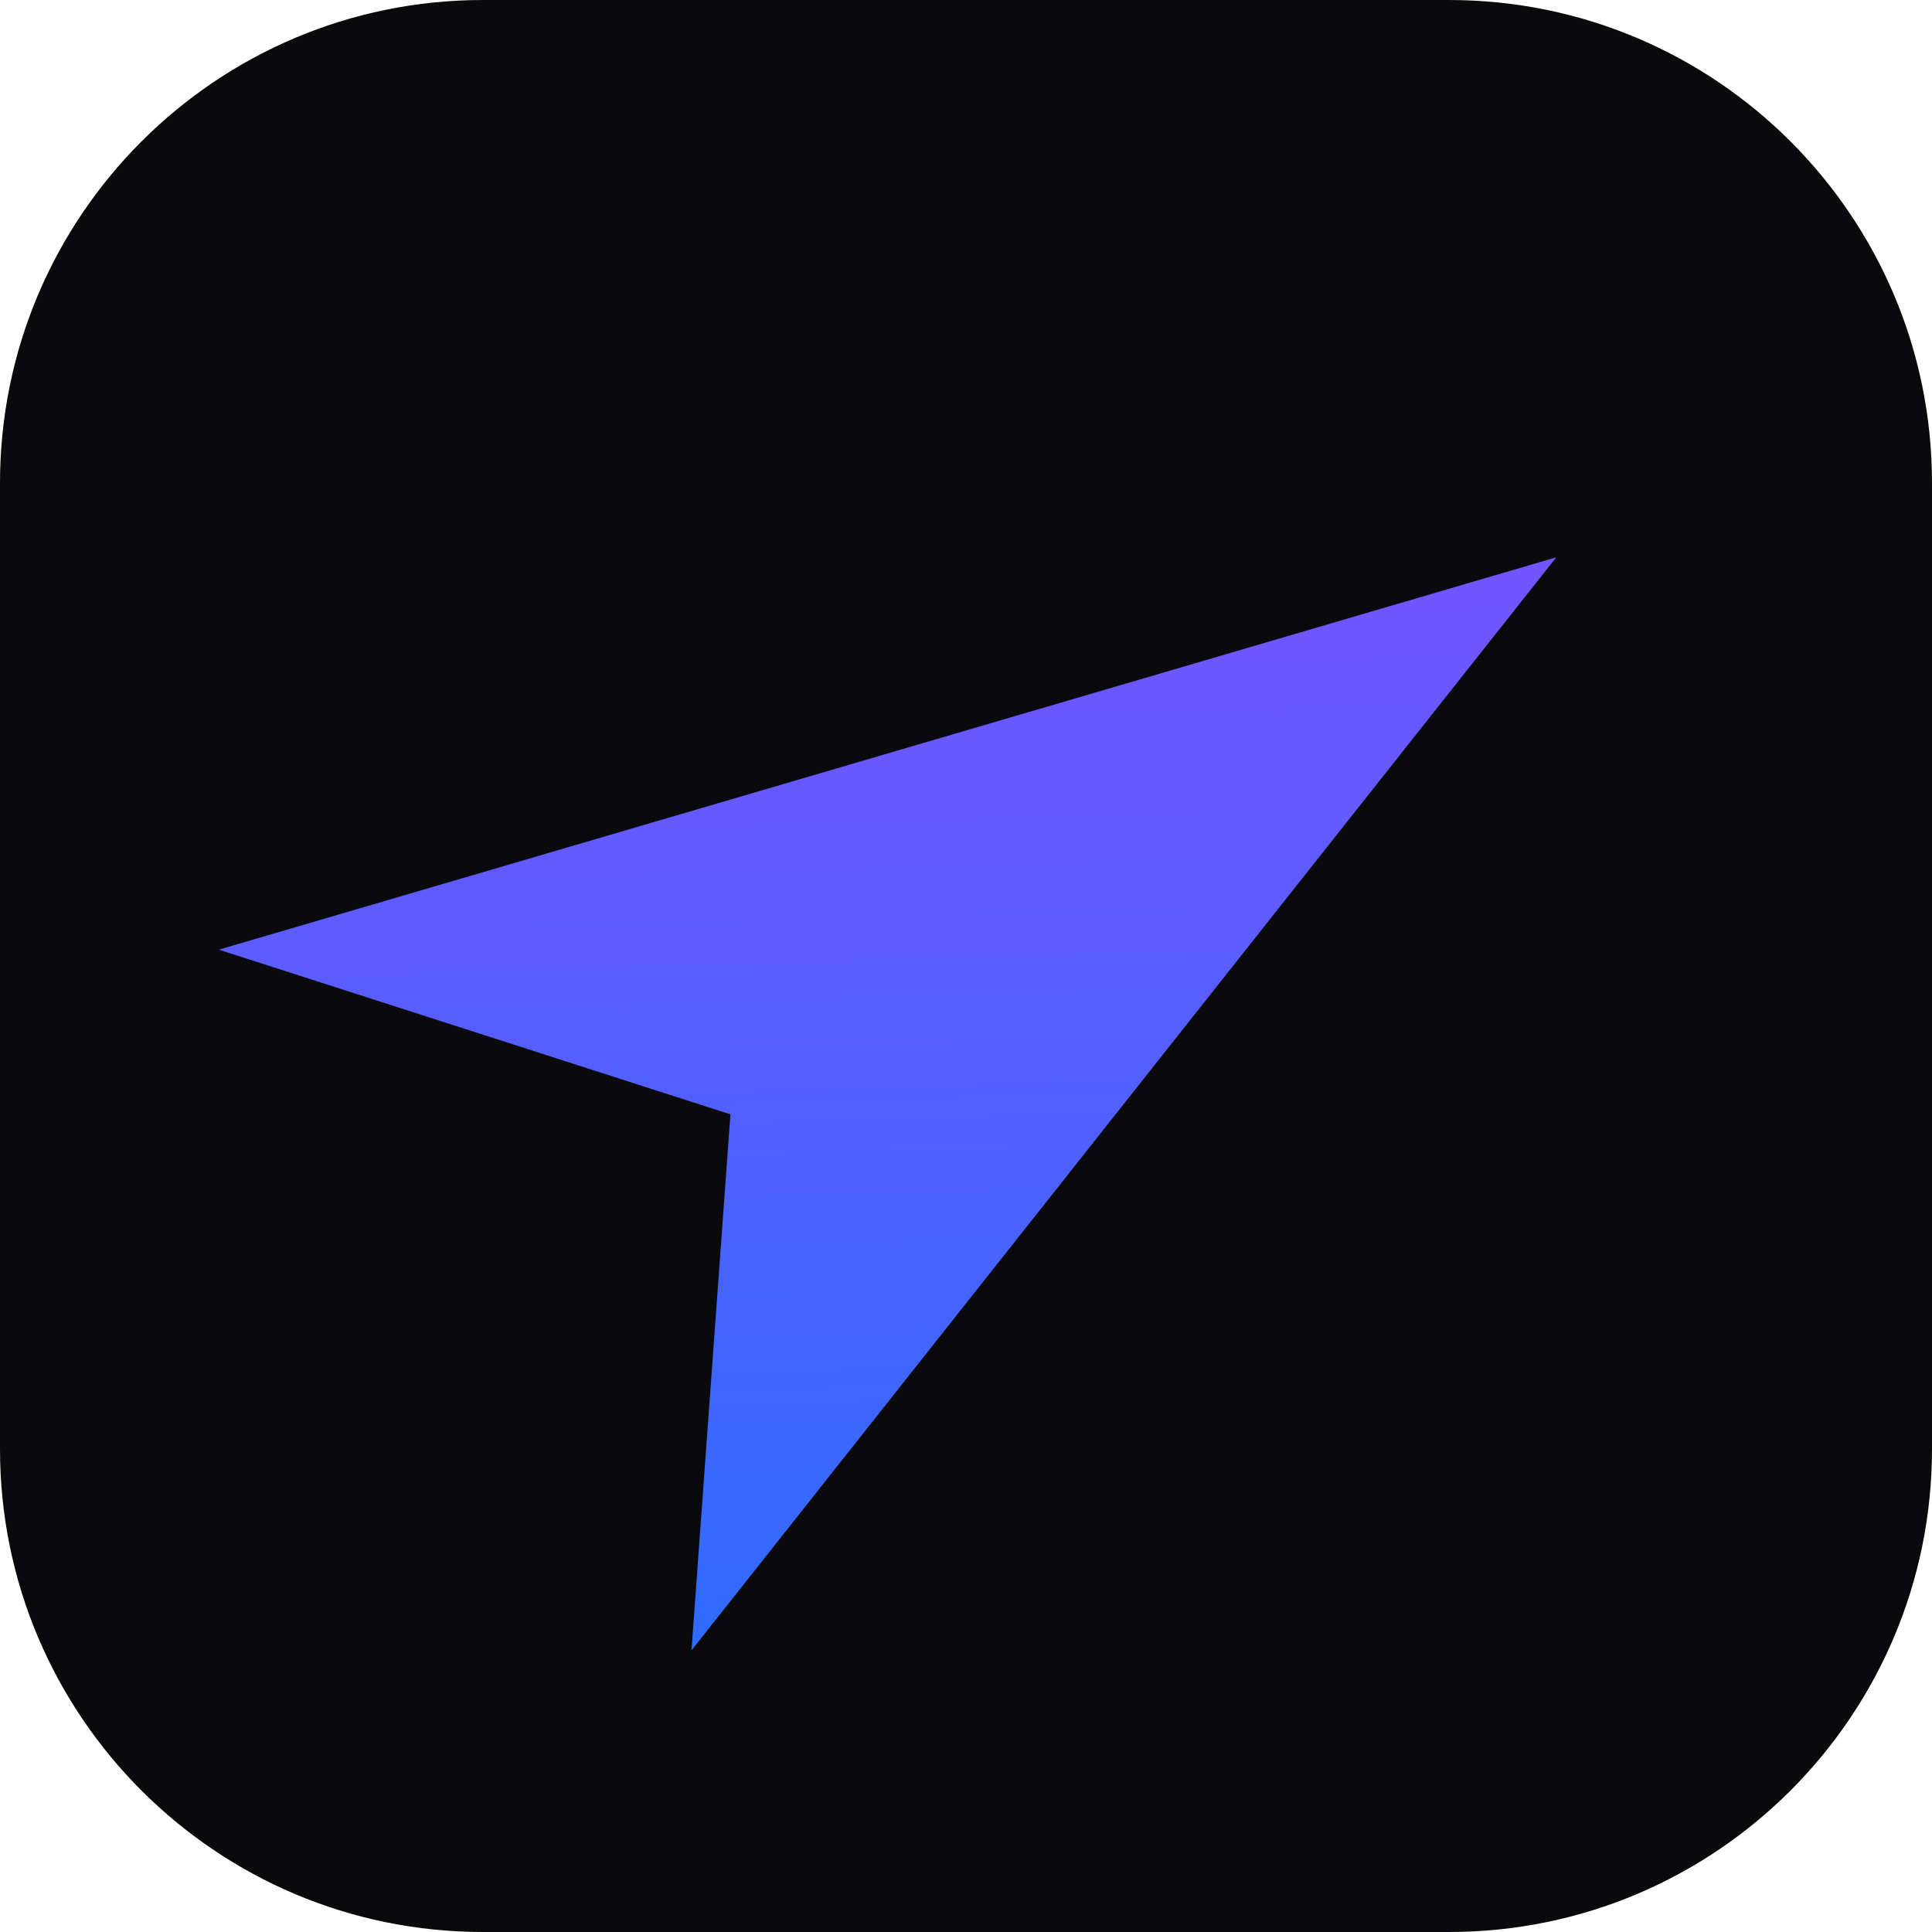
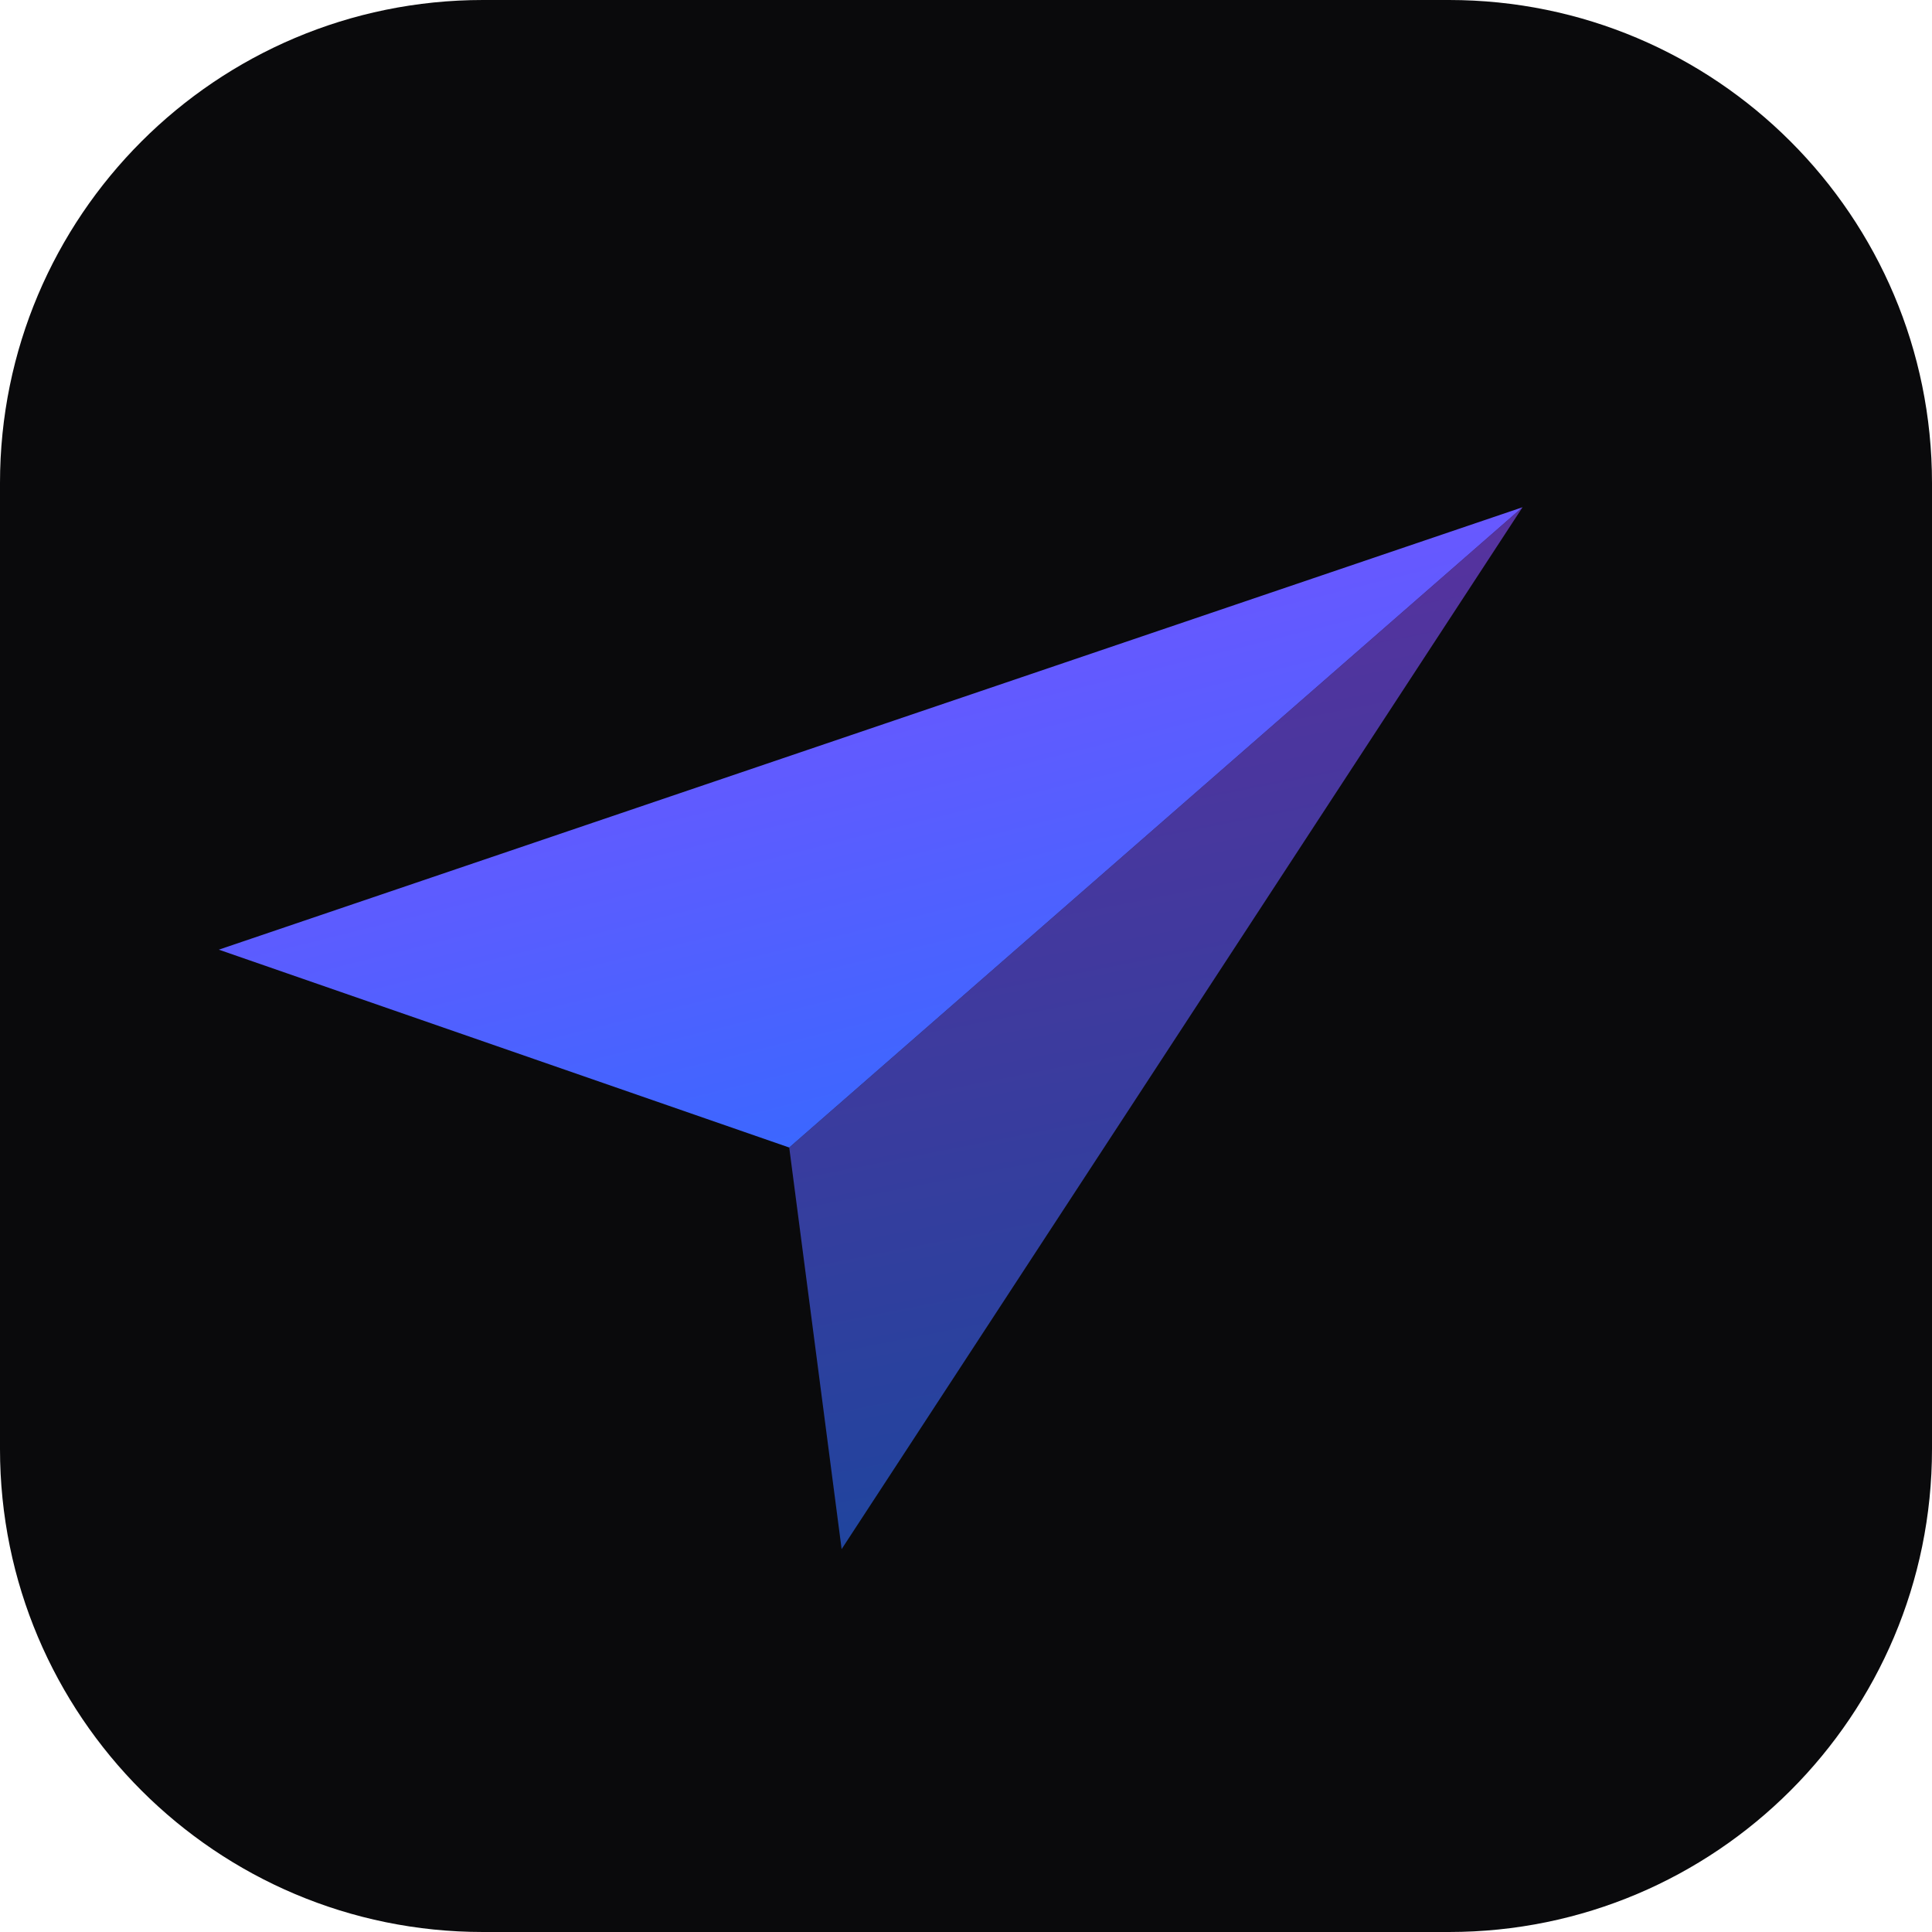
<svg xmlns="http://www.w3.org/2000/svg" viewBox="0 0 64 64" width="512" height="512">
  <defs>
    <linearGradient id="gw" x1="0" y1="1" x2="1" y2="0">
      <stop offset="0" stop-color="#2f6bff" />
      <stop offset="1" stop-color="#8a4dff" />
    </linearGradient>
    <linearGradient id="gl" x1="0" y1="0" x2="1" y2="0">
      <stop offset="0" stop-color="#2f6bff" stop-opacity="0" />
      <stop offset="1" stop-color="#6a58ff" />
    </linearGradient>
  </defs>
  <rect width="64" height="64" rx="16" fill="#0a0a0c" />
  <g transform="translate(30 33) rotate(-34) scale(1.0)">
-     <path d="M26 0L-18 -14L-7 0L-18 14z" fill="url(#gw)" />
+     <path d="M26 -2L-18 -14L-6 2z" fill="url(#gw)" />
+     <path d="M26 -2L-6 2L-12 14z" fill="url(#gw)" opacity=".6" />
  </g>
</svg>
